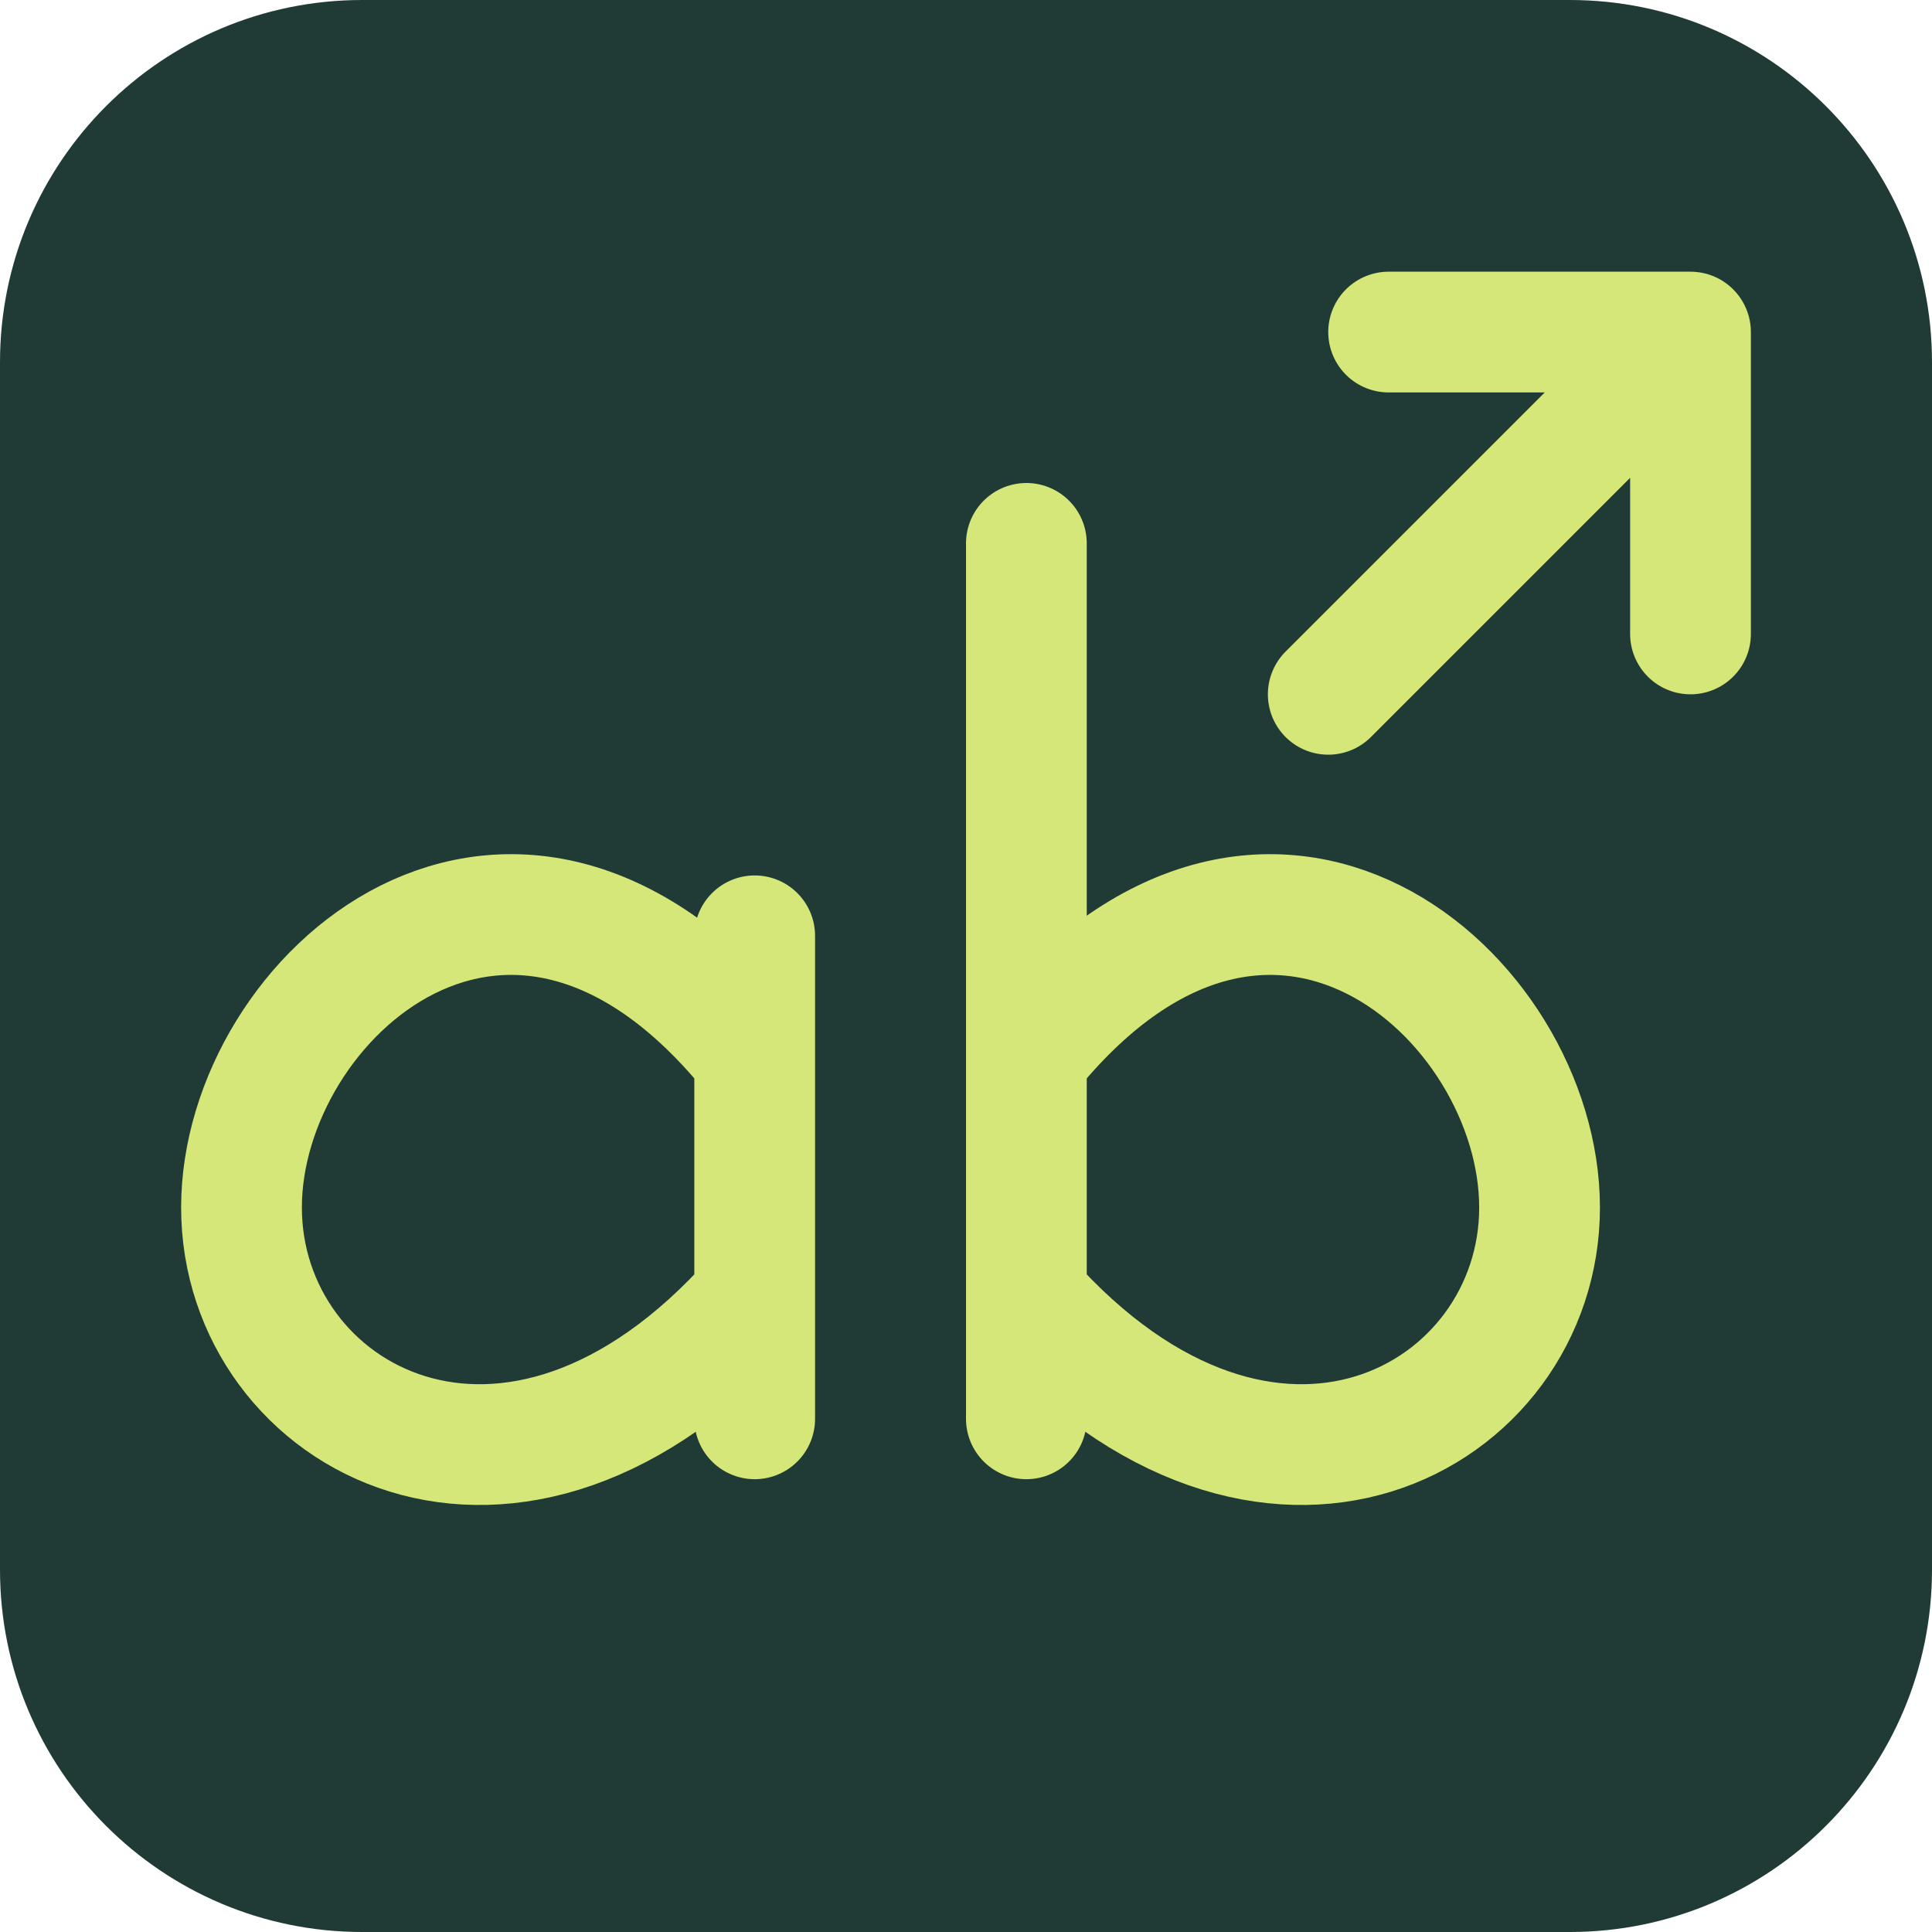
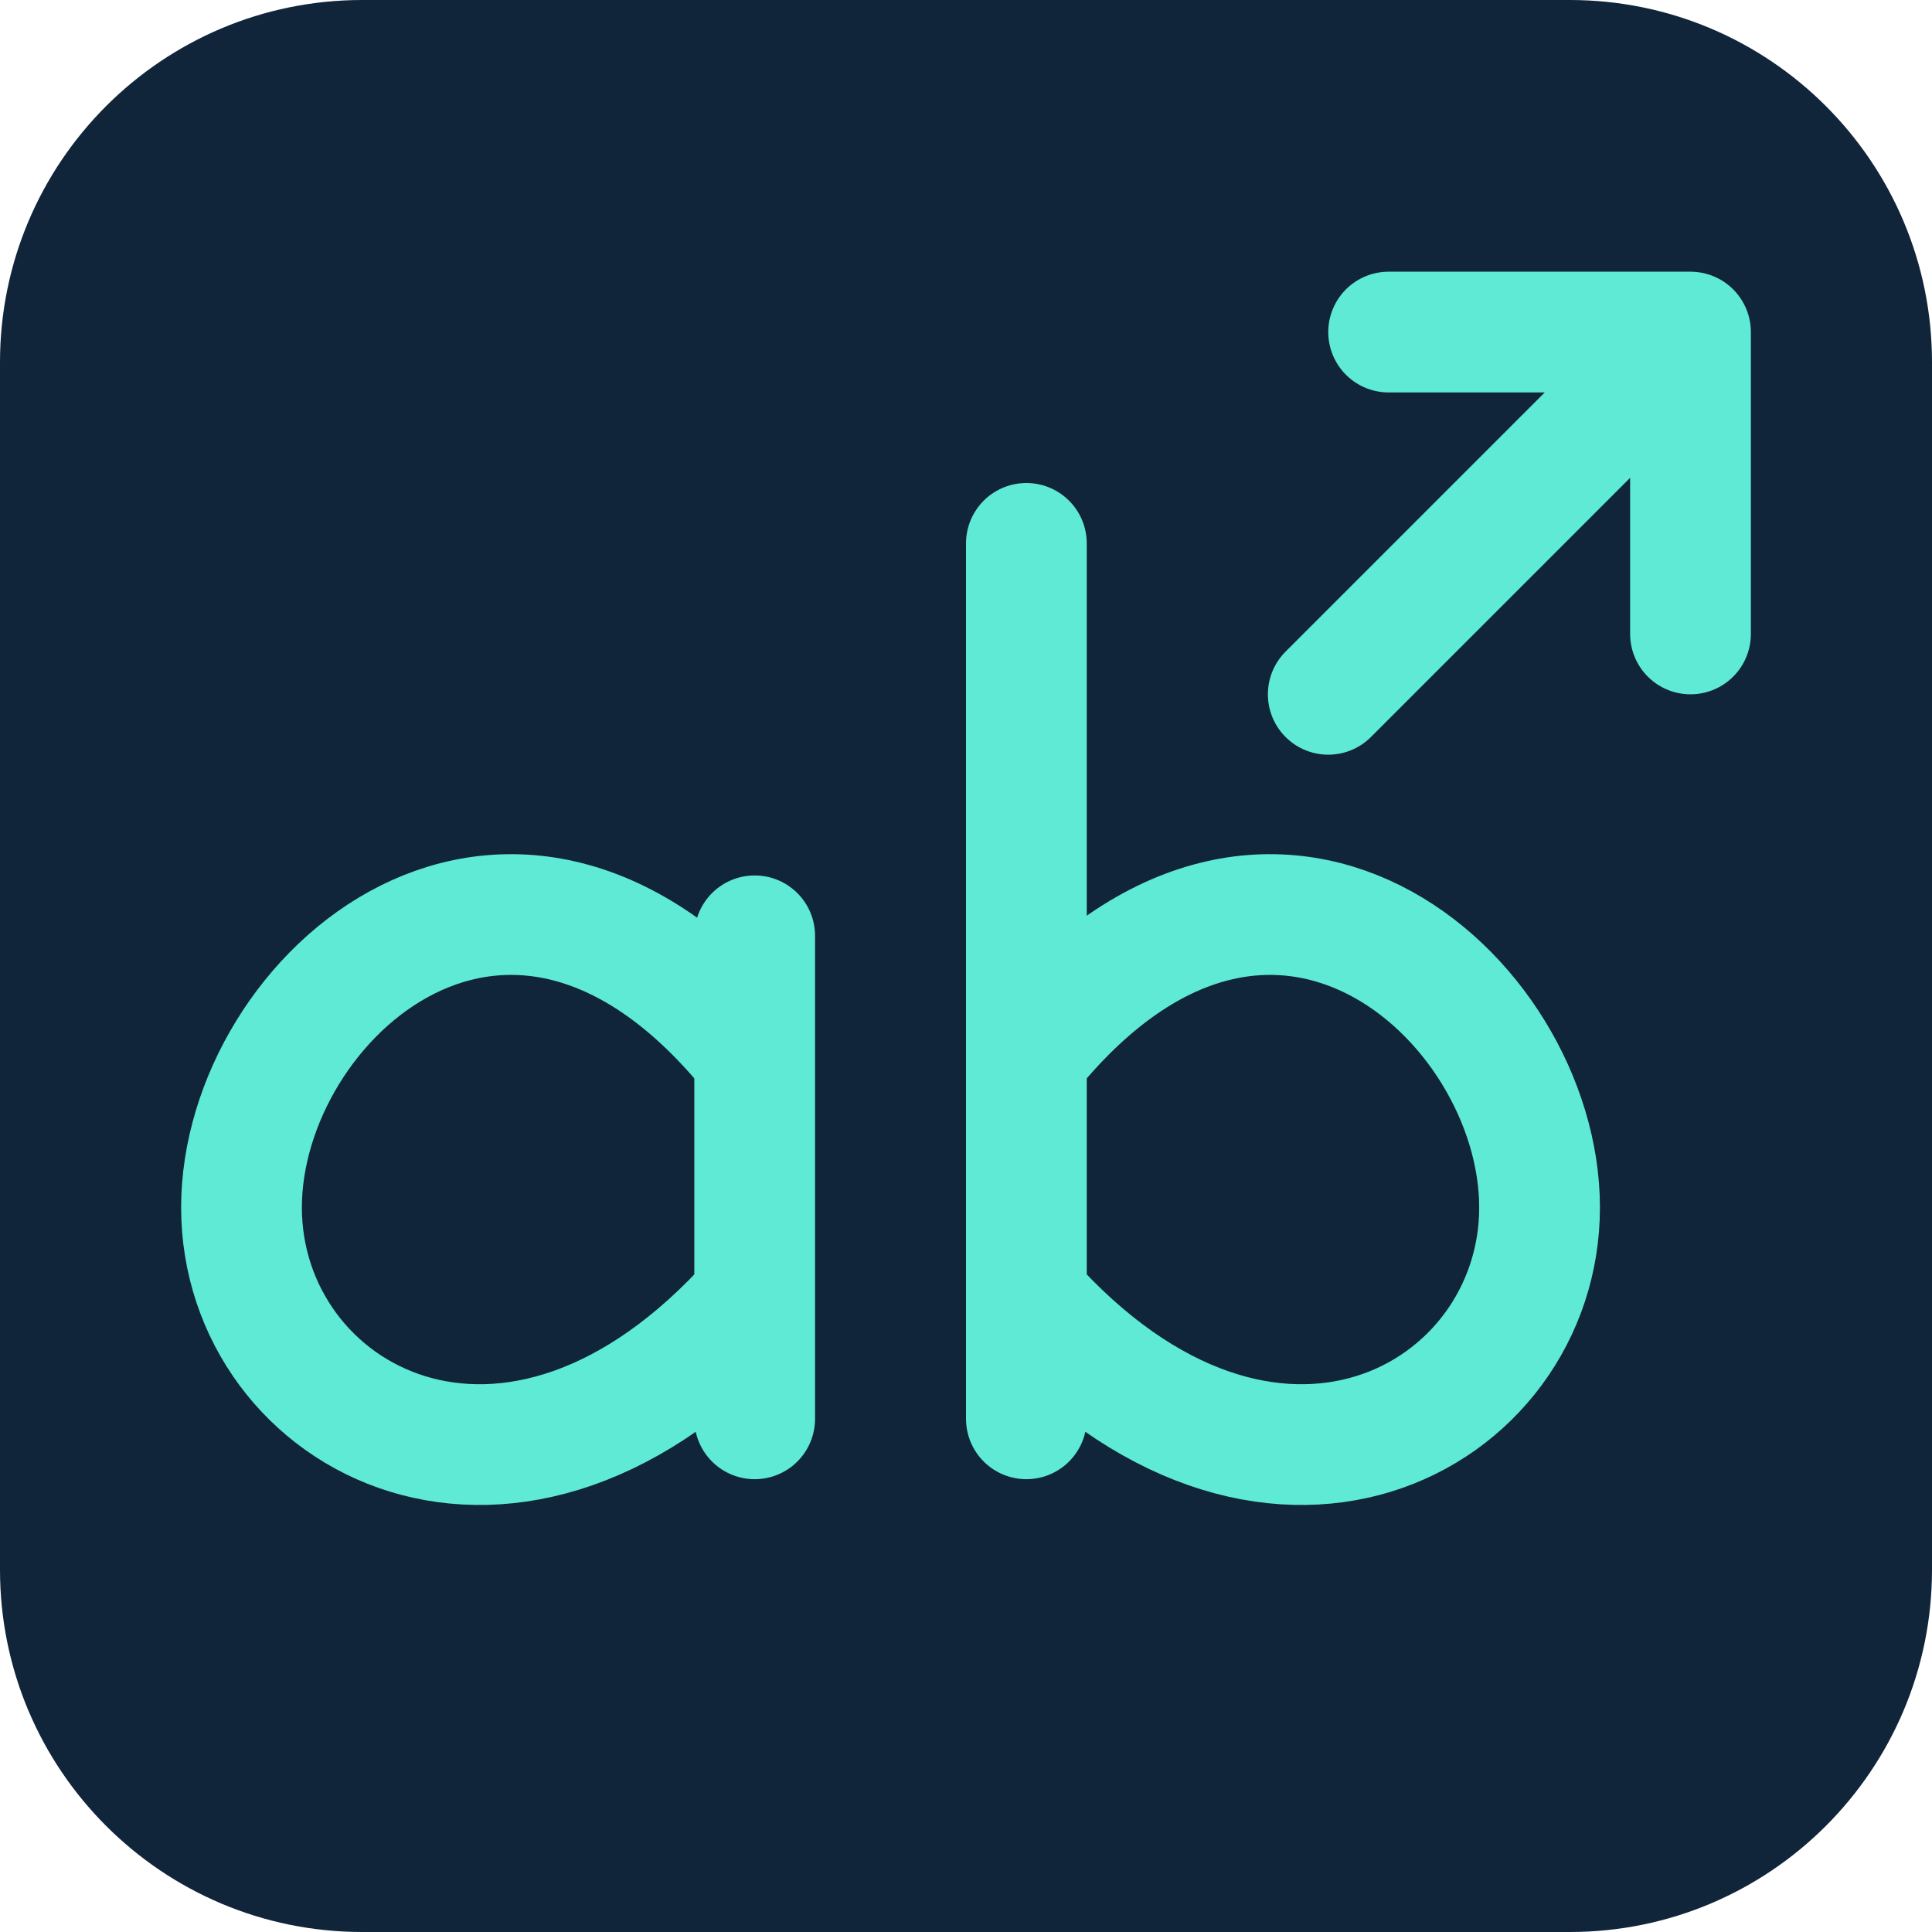
<svg xmlns="http://www.w3.org/2000/svg" viewBox="0 0 64 64">
-   <rect width="64" height="64" rx="12" fill="#203b35" />
-   <g fill="none" stroke="#d5e778" stroke-width="4" stroke-linecap="round" stroke-linejoin="round">
+   <rect width="64" height="64" rx="12" fill="#10243a" />
+   <g fill="none" stroke="#5eead4" stroke-width="4" stroke-linecap="round" stroke-linejoin="round">
    <path d="M25 31v16m0-12c-8-10-17-2-17 5s9 12 17 3M34 18v29m0-12c8-10 17-2 17 5s-9 12-17 3M44 23l12-12m-10 0h10v10" />
  </g>
</svg>
